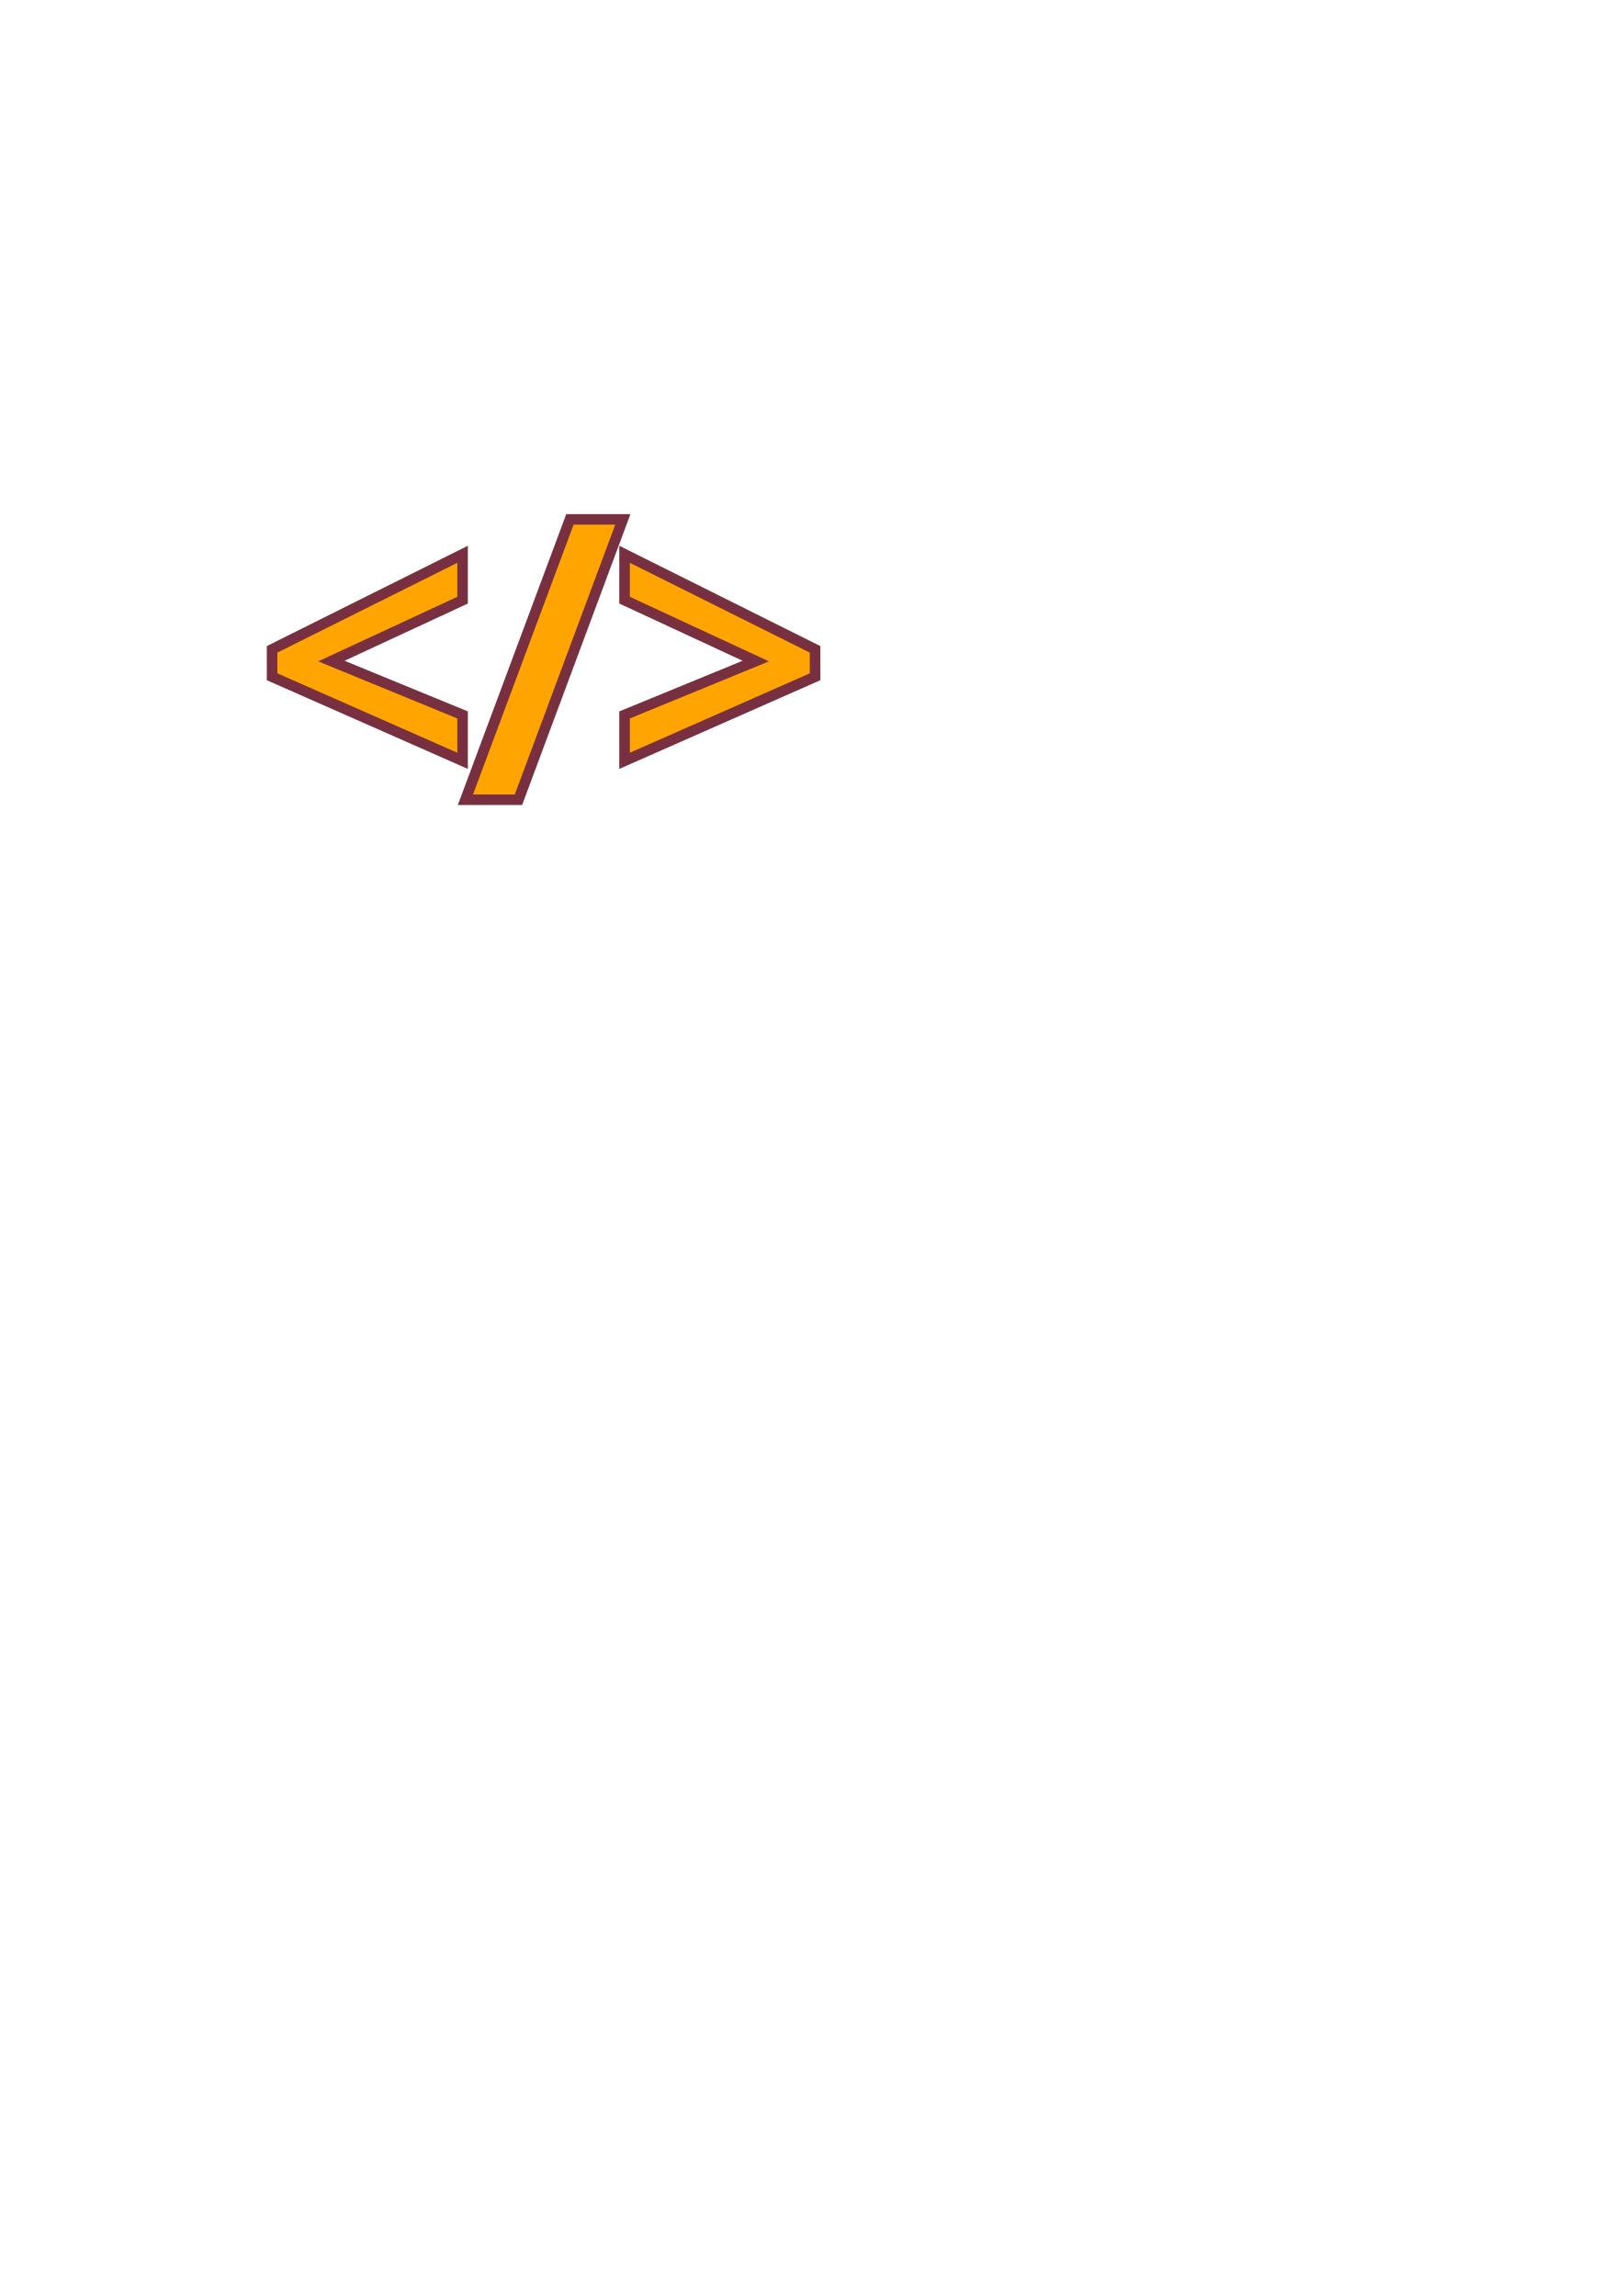
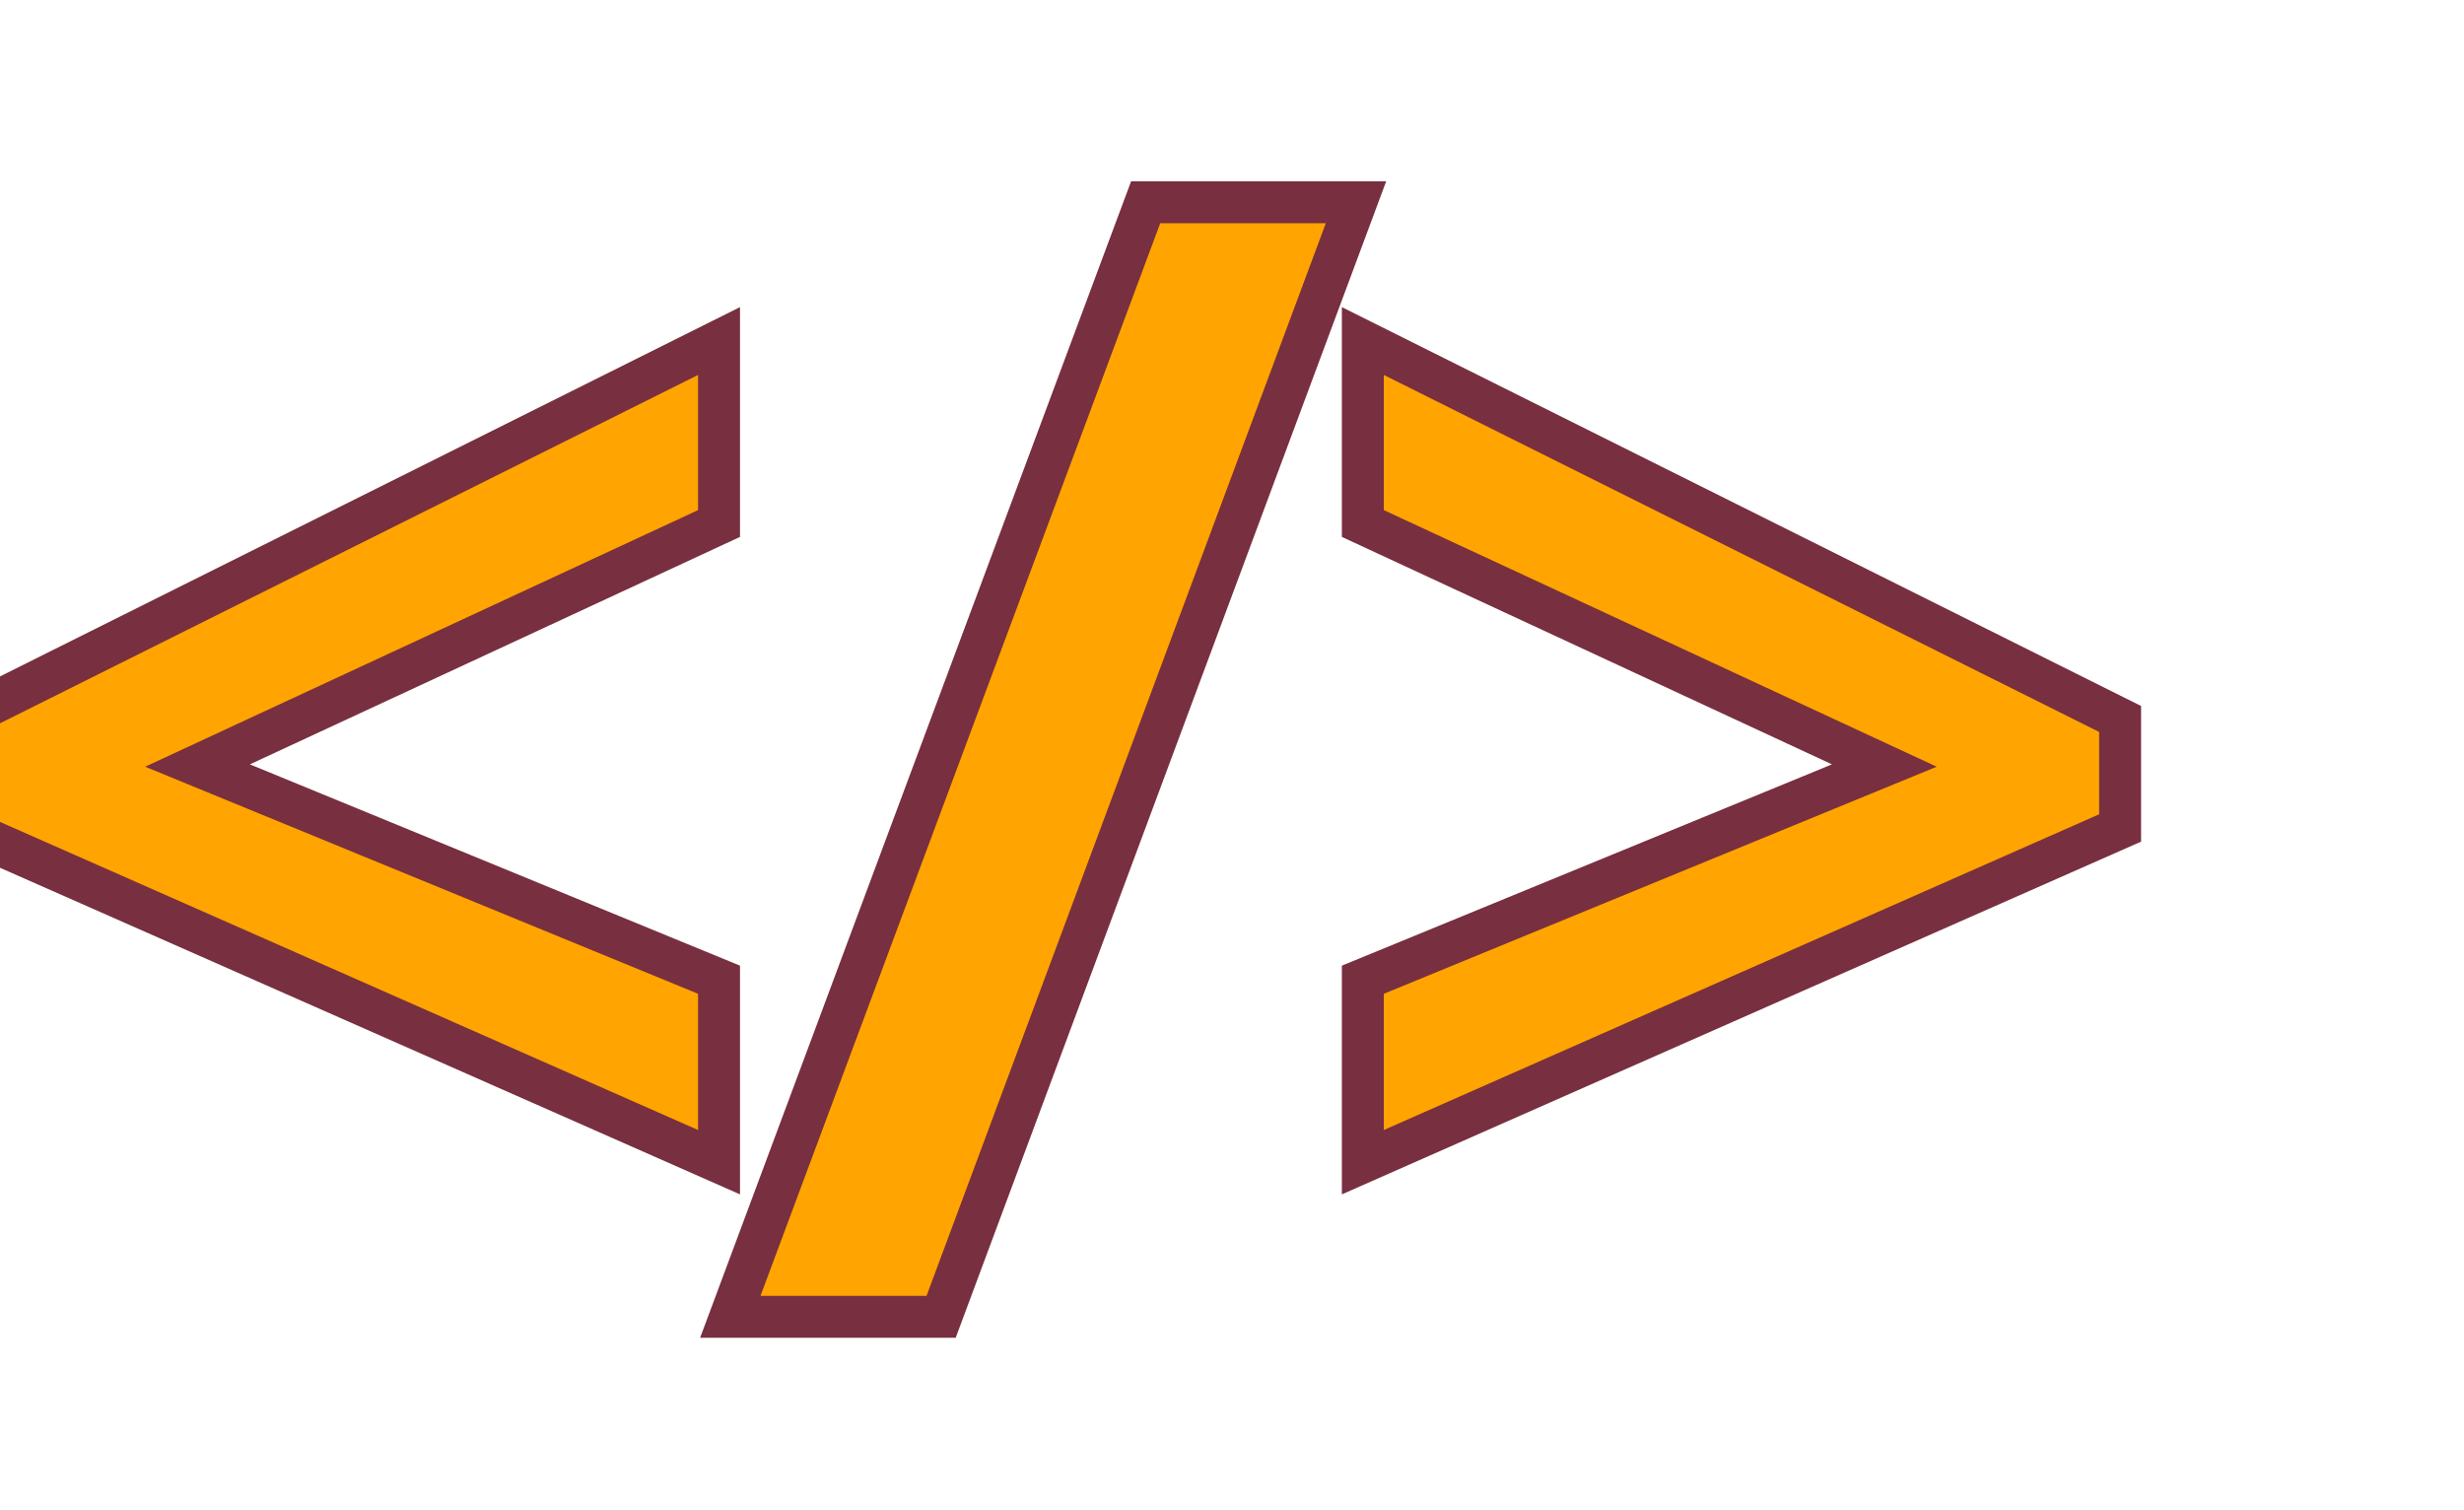
- <svg xmlns="http://www.w3.org/2000/svg" width="210mm" height="297mm" viewBox="0 0 210 297">
-   <text xml:space="preserve" x="33" y="103.449" style="font-style:normal;font-variant:normal;font-weight:600;font-stretch:normal;font-size:50.8px;line-height:.2;font-family:&quot;JetBrainsMonoNL Nerd Font Mono&quot;;-inkscape-font-specification:&quot;JetBrainsMonoNL Nerd Font Mono Semi-Bold&quot;;letter-spacing:-2.225px;writing-mode:lr-tb;direction:ltr;fill:#000;stroke-width:1.365;stroke-dasharray:none">
+ <svg xmlns="http://www.w3.org/2000/svg" width="303.027" height="185.639" viewBox="0 0 80.176 49.117">
+   <text xml:space="preserve" x="33" y="103.449" style="font-style:normal;font-variant:normal;font-weight:600;font-stretch:normal;font-size:50.8px;line-height:.2;font-family:&quot;JetBrainsMonoNL Nerd Font Mono&quot;;-inkscape-font-specification:&quot;JetBrainsMonoNL Nerd Font Mono Semi-Bold&quot;;letter-spacing:-2.225px;writing-mode:lr-tb;direction:ltr;fill:#000;stroke-width:1.365;stroke-dasharray:none" transform="translate(-36.432 -60.603)">
    <tspan x="33" y="103.449" style="font-style:normal;font-variant:normal;font-weight:600;font-stretch:normal;font-size:50.8px;line-height:.2;font-family:&quot;JetBrainsMonoNL Nerd Font Mono&quot;;-inkscape-font-specification:&quot;JetBrainsMonoNL Nerd Font Mono Semi-Bold&quot;;letter-spacing:-2.225px;fill:#ffa400;fill-opacity:1;stroke:#782f40;stroke-width:1.365;stroke-dasharray:none;stroke-opacity:1">&lt;/&gt;</tspan>
  </text>
</svg>
